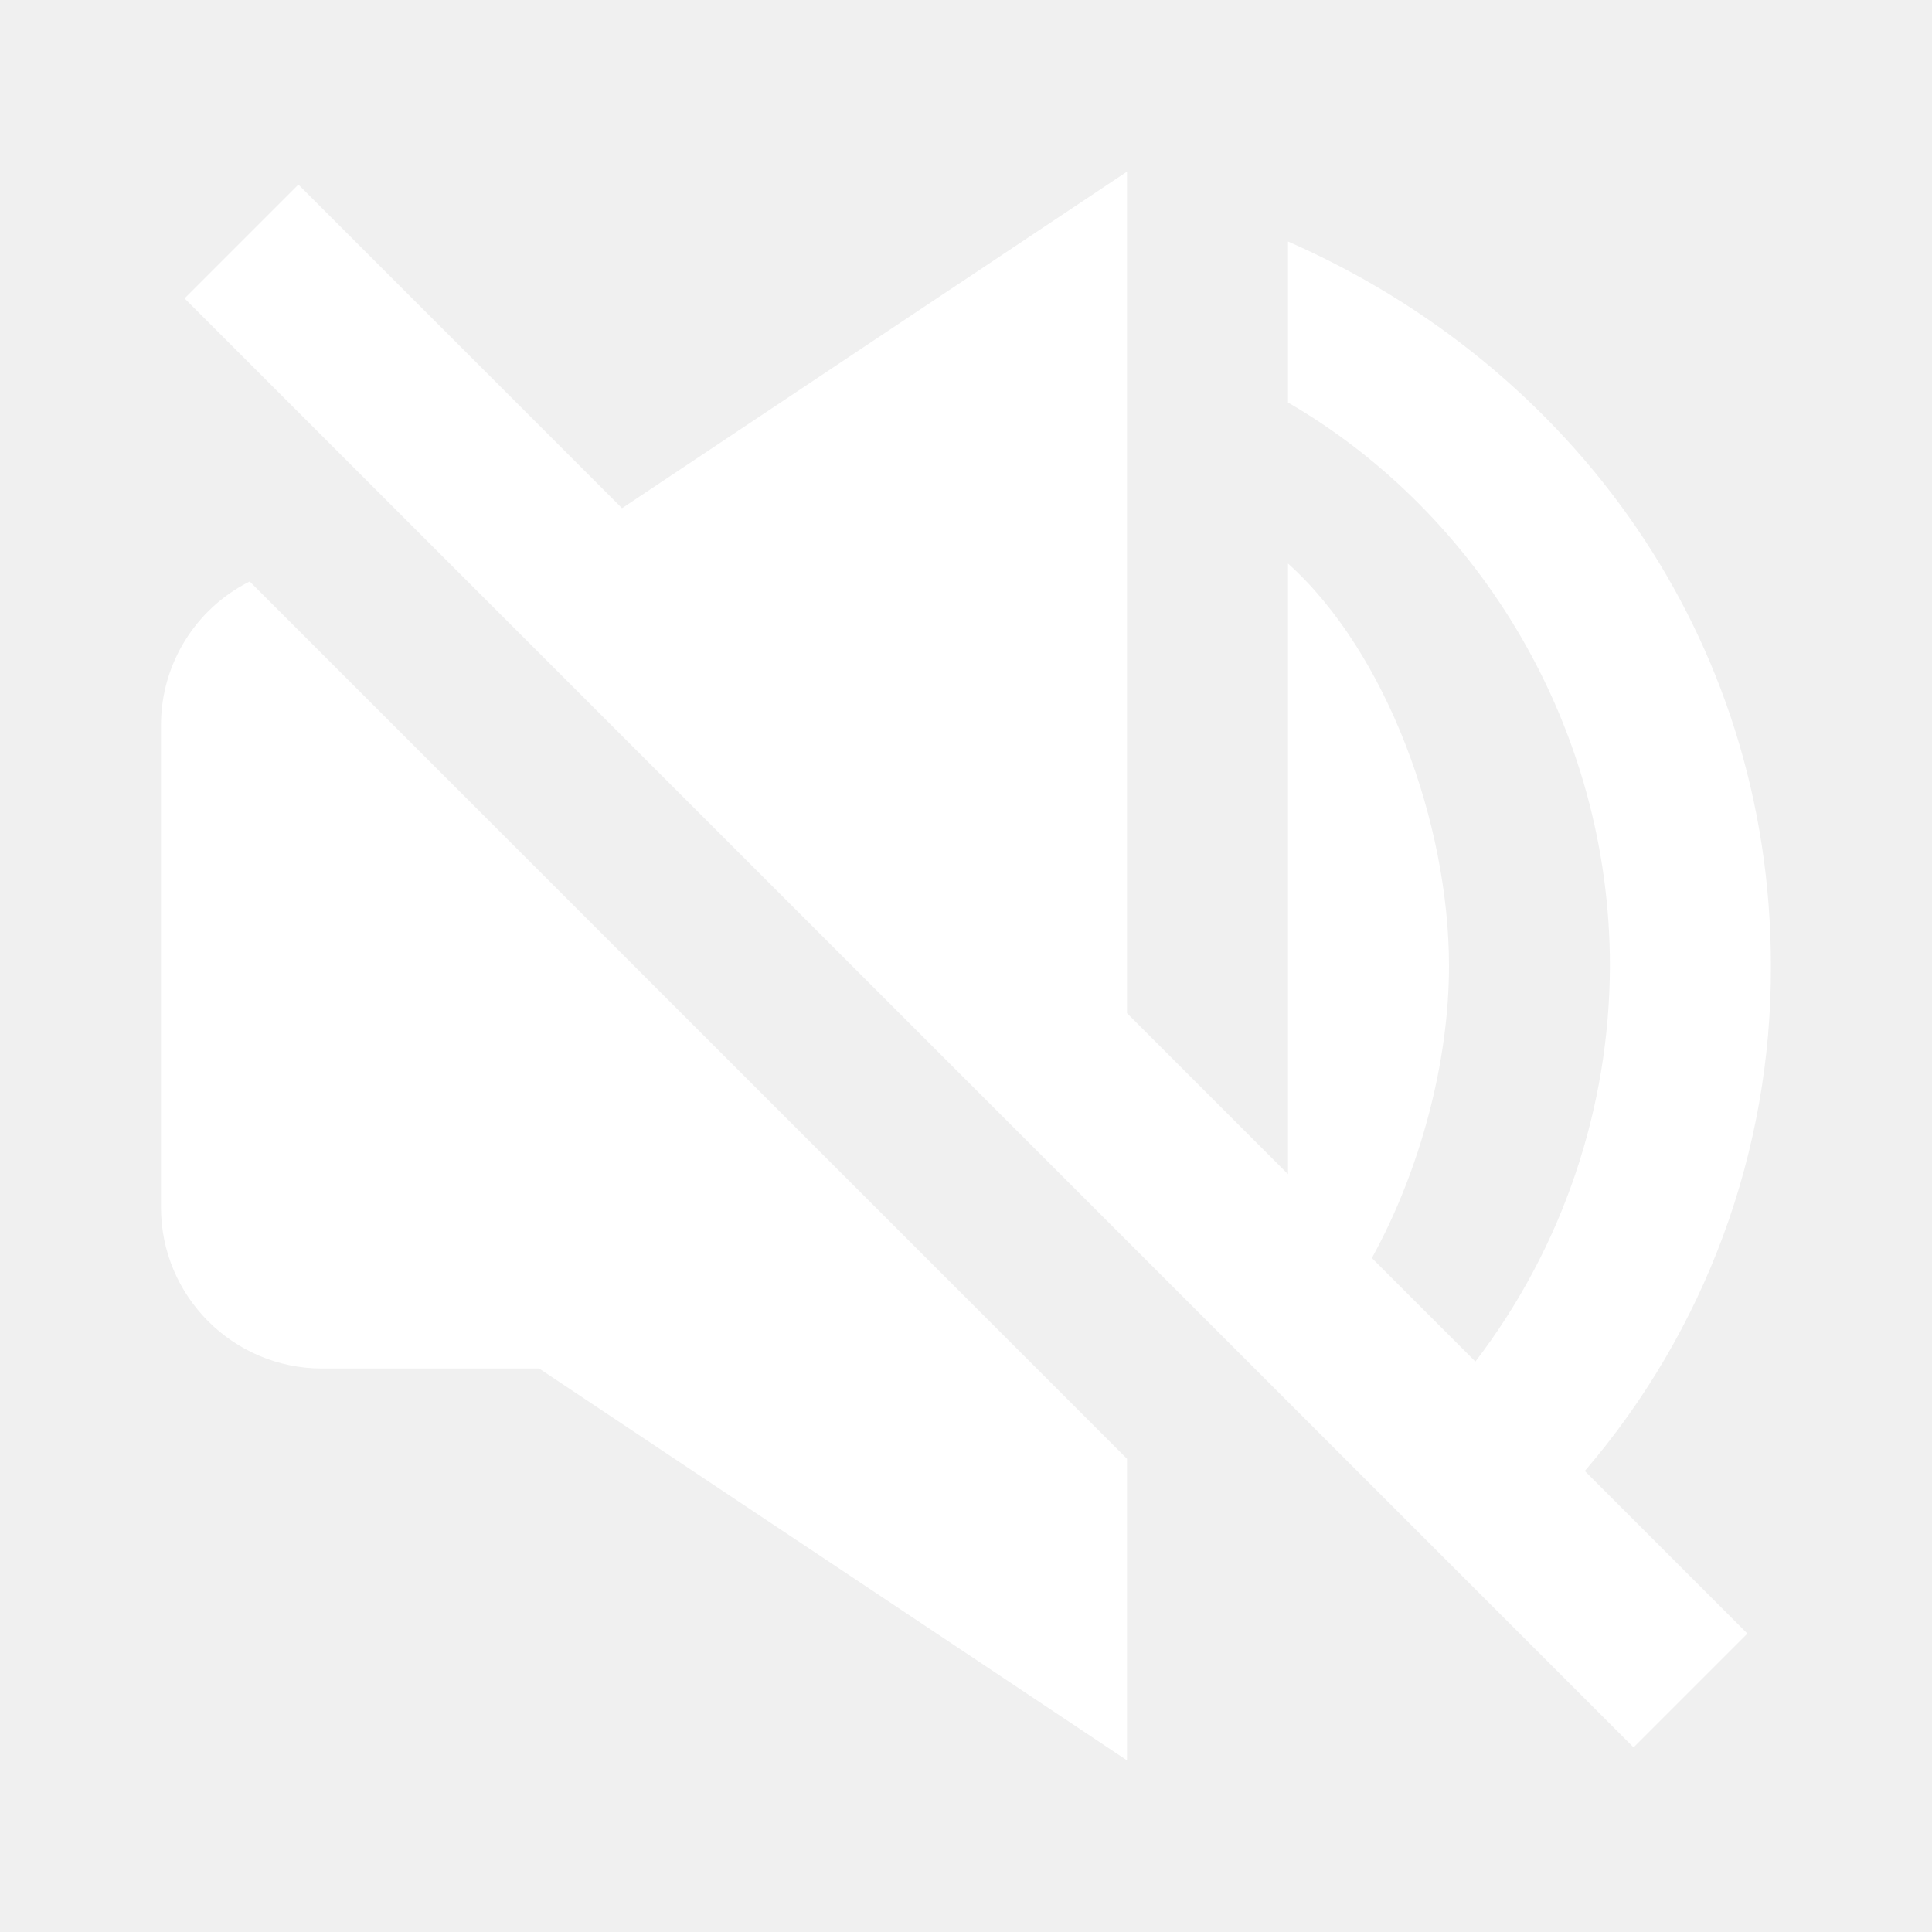
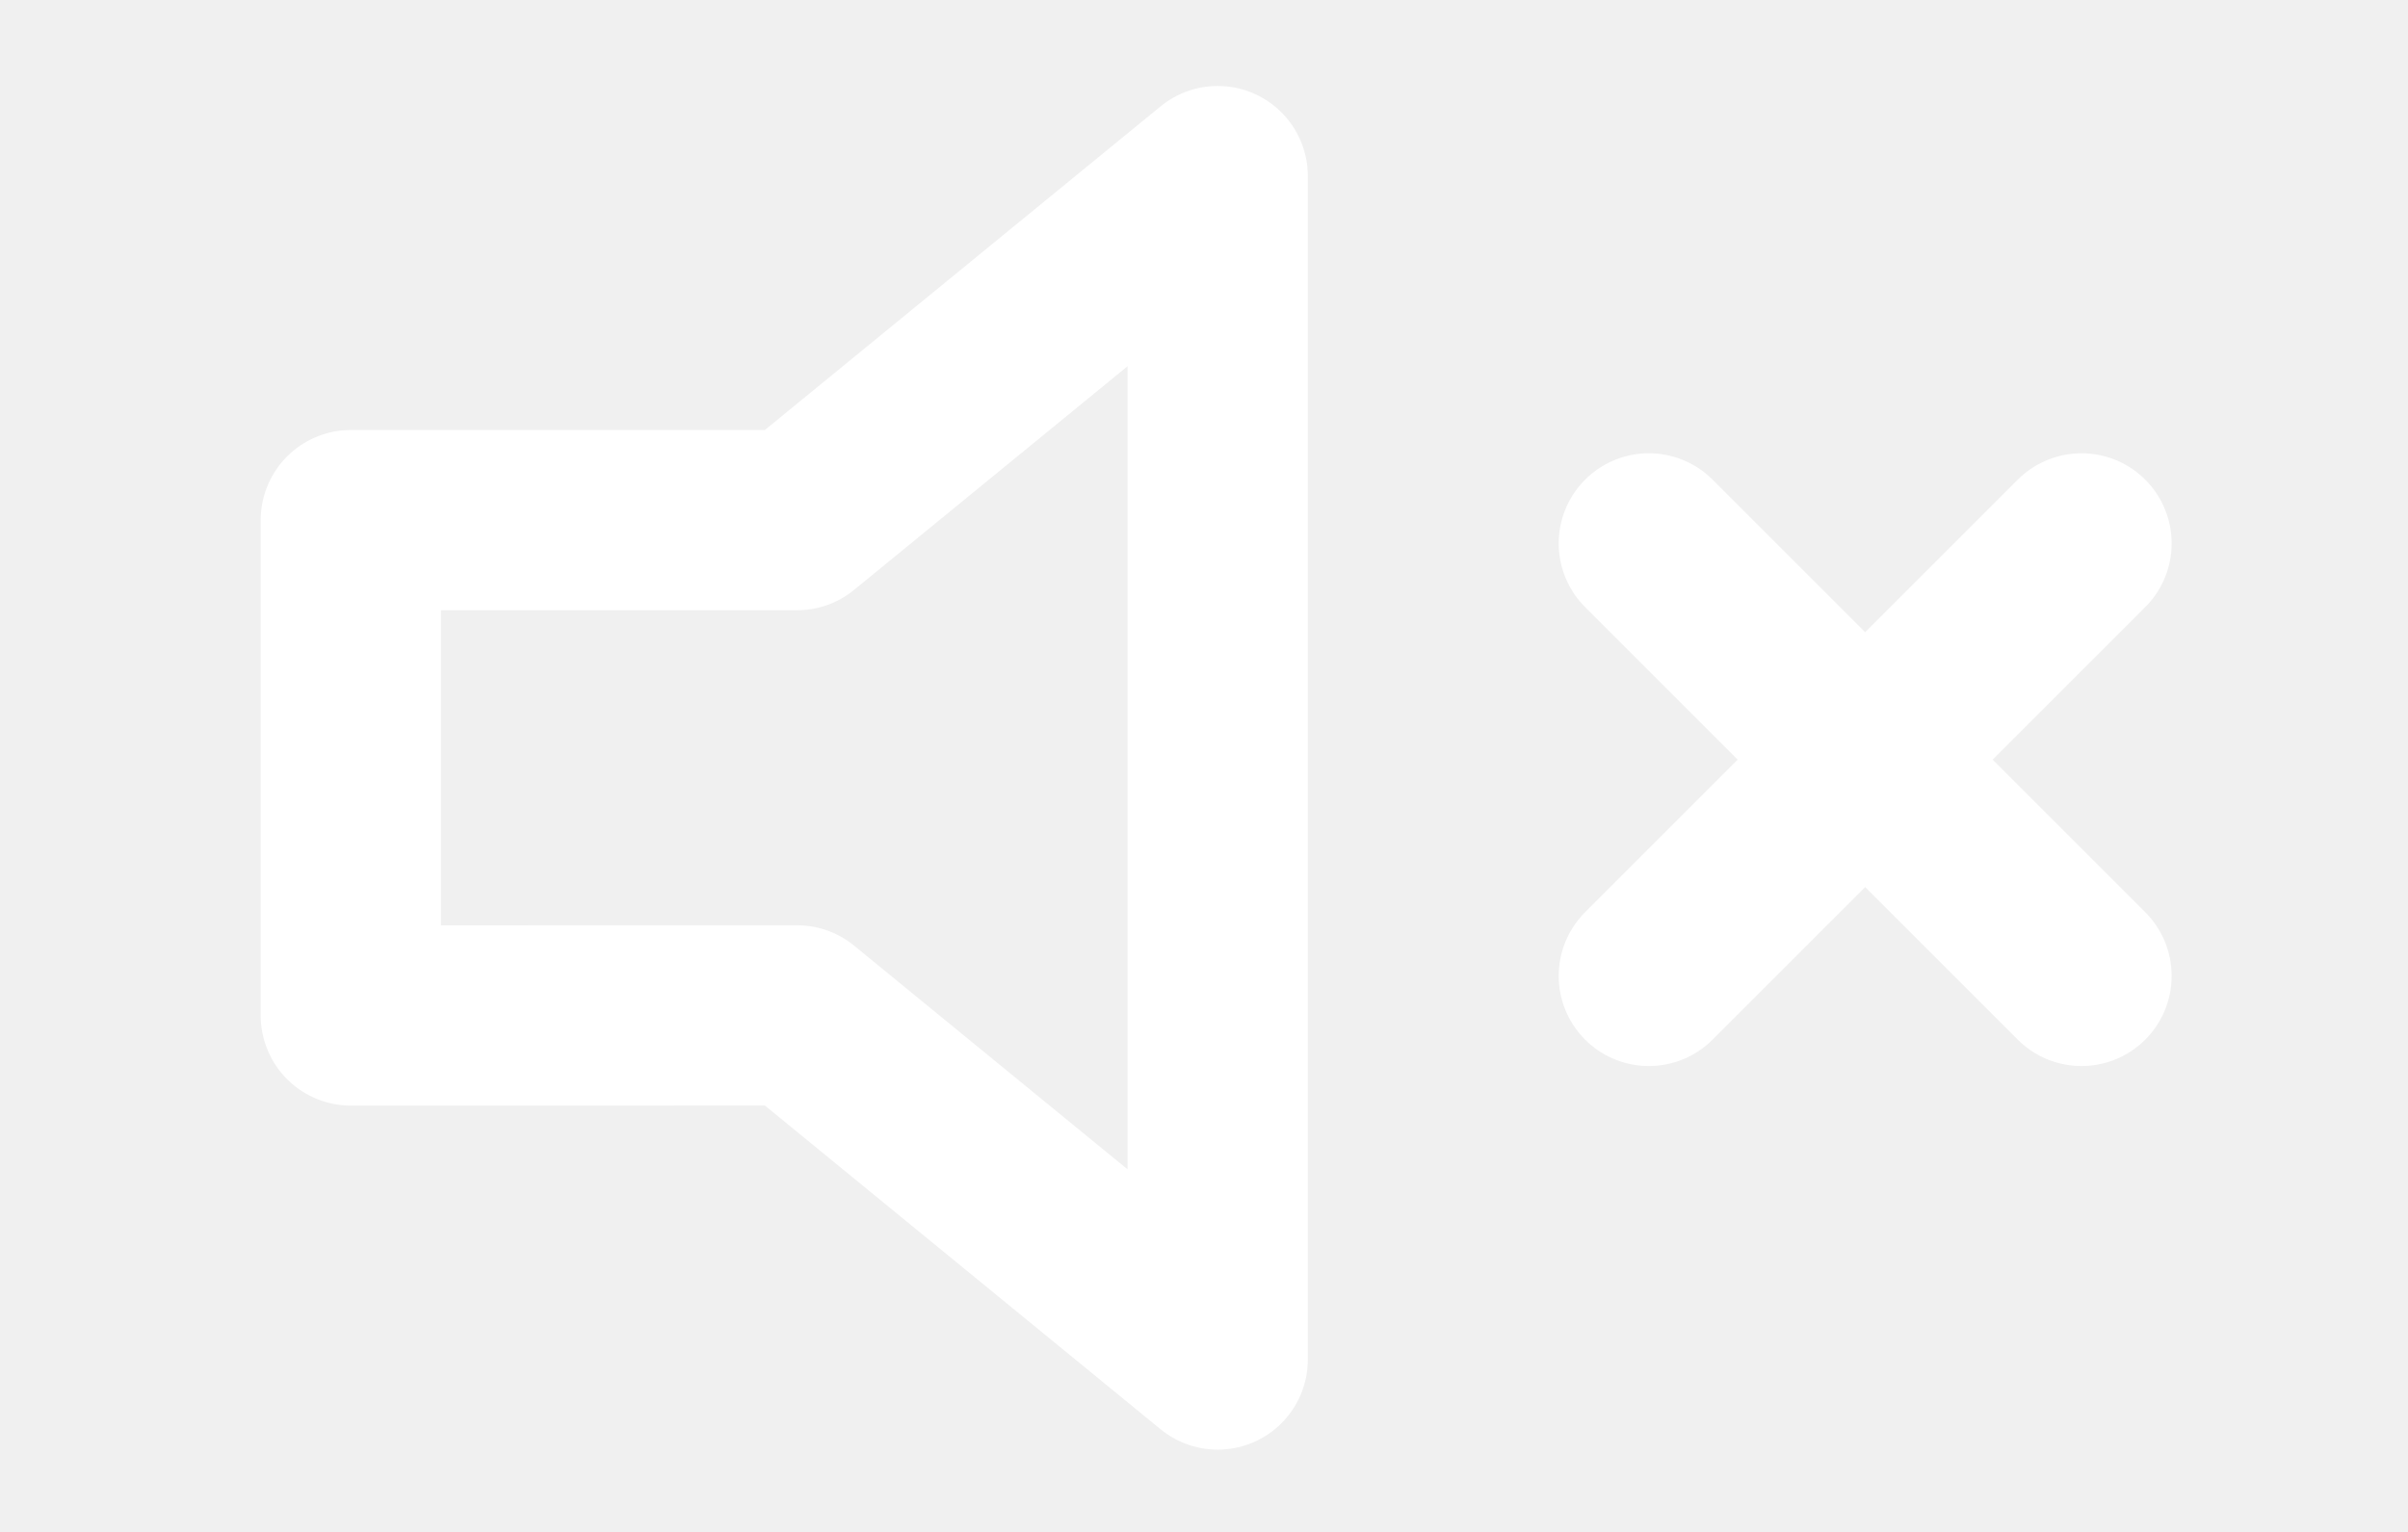
- <svg xmlns="http://www.w3.org/2000/svg" width="24px" height="24px" viewBox="0 0 24 24">
-   <path fill="#fff" d="m7.727 6.313-4.02-4.02-1.414 1.414 18 18 1.414-1.414-2.02-2.02A9.578 9.578 0 0 0 21.999 12c0-4.091-2.472-7.453-5.999-9v2c2.387 1.386 3.999 4.047 3.999 7a8.13 8.13 0 0 1-1.671 4.914l-1.286-1.286C17.644 14.536 18 13.19 18 12c0-1.771-.775-3.9-2-5v7.586l-2-2V2.132L7.727 6.313zM4 17h2.697L14 21.868v-3.747L3.102 7.223A1.995 1.995 0 0 0 2 9v6c0 1.103.897 2 2 2z" />
+ <svg xmlns="http://www.w3.org/2000/svg" width="22" height="14" viewBox="0 0 22 17" fill="none">
+   <path d="M20.735 6.03L18.335 8.43M18.335 8.43L15.935 10.83M18.335 8.43L20.735 10.83M18.335 8.43L15.935 6.03M11.152 1.954L6.485 5.772H1.535V11.269L6.485 11.268L11.152 15.087V1.954Z" stroke="white" stroke-width="2" stroke-linecap="round" stroke-linejoin="round" />
</svg>
